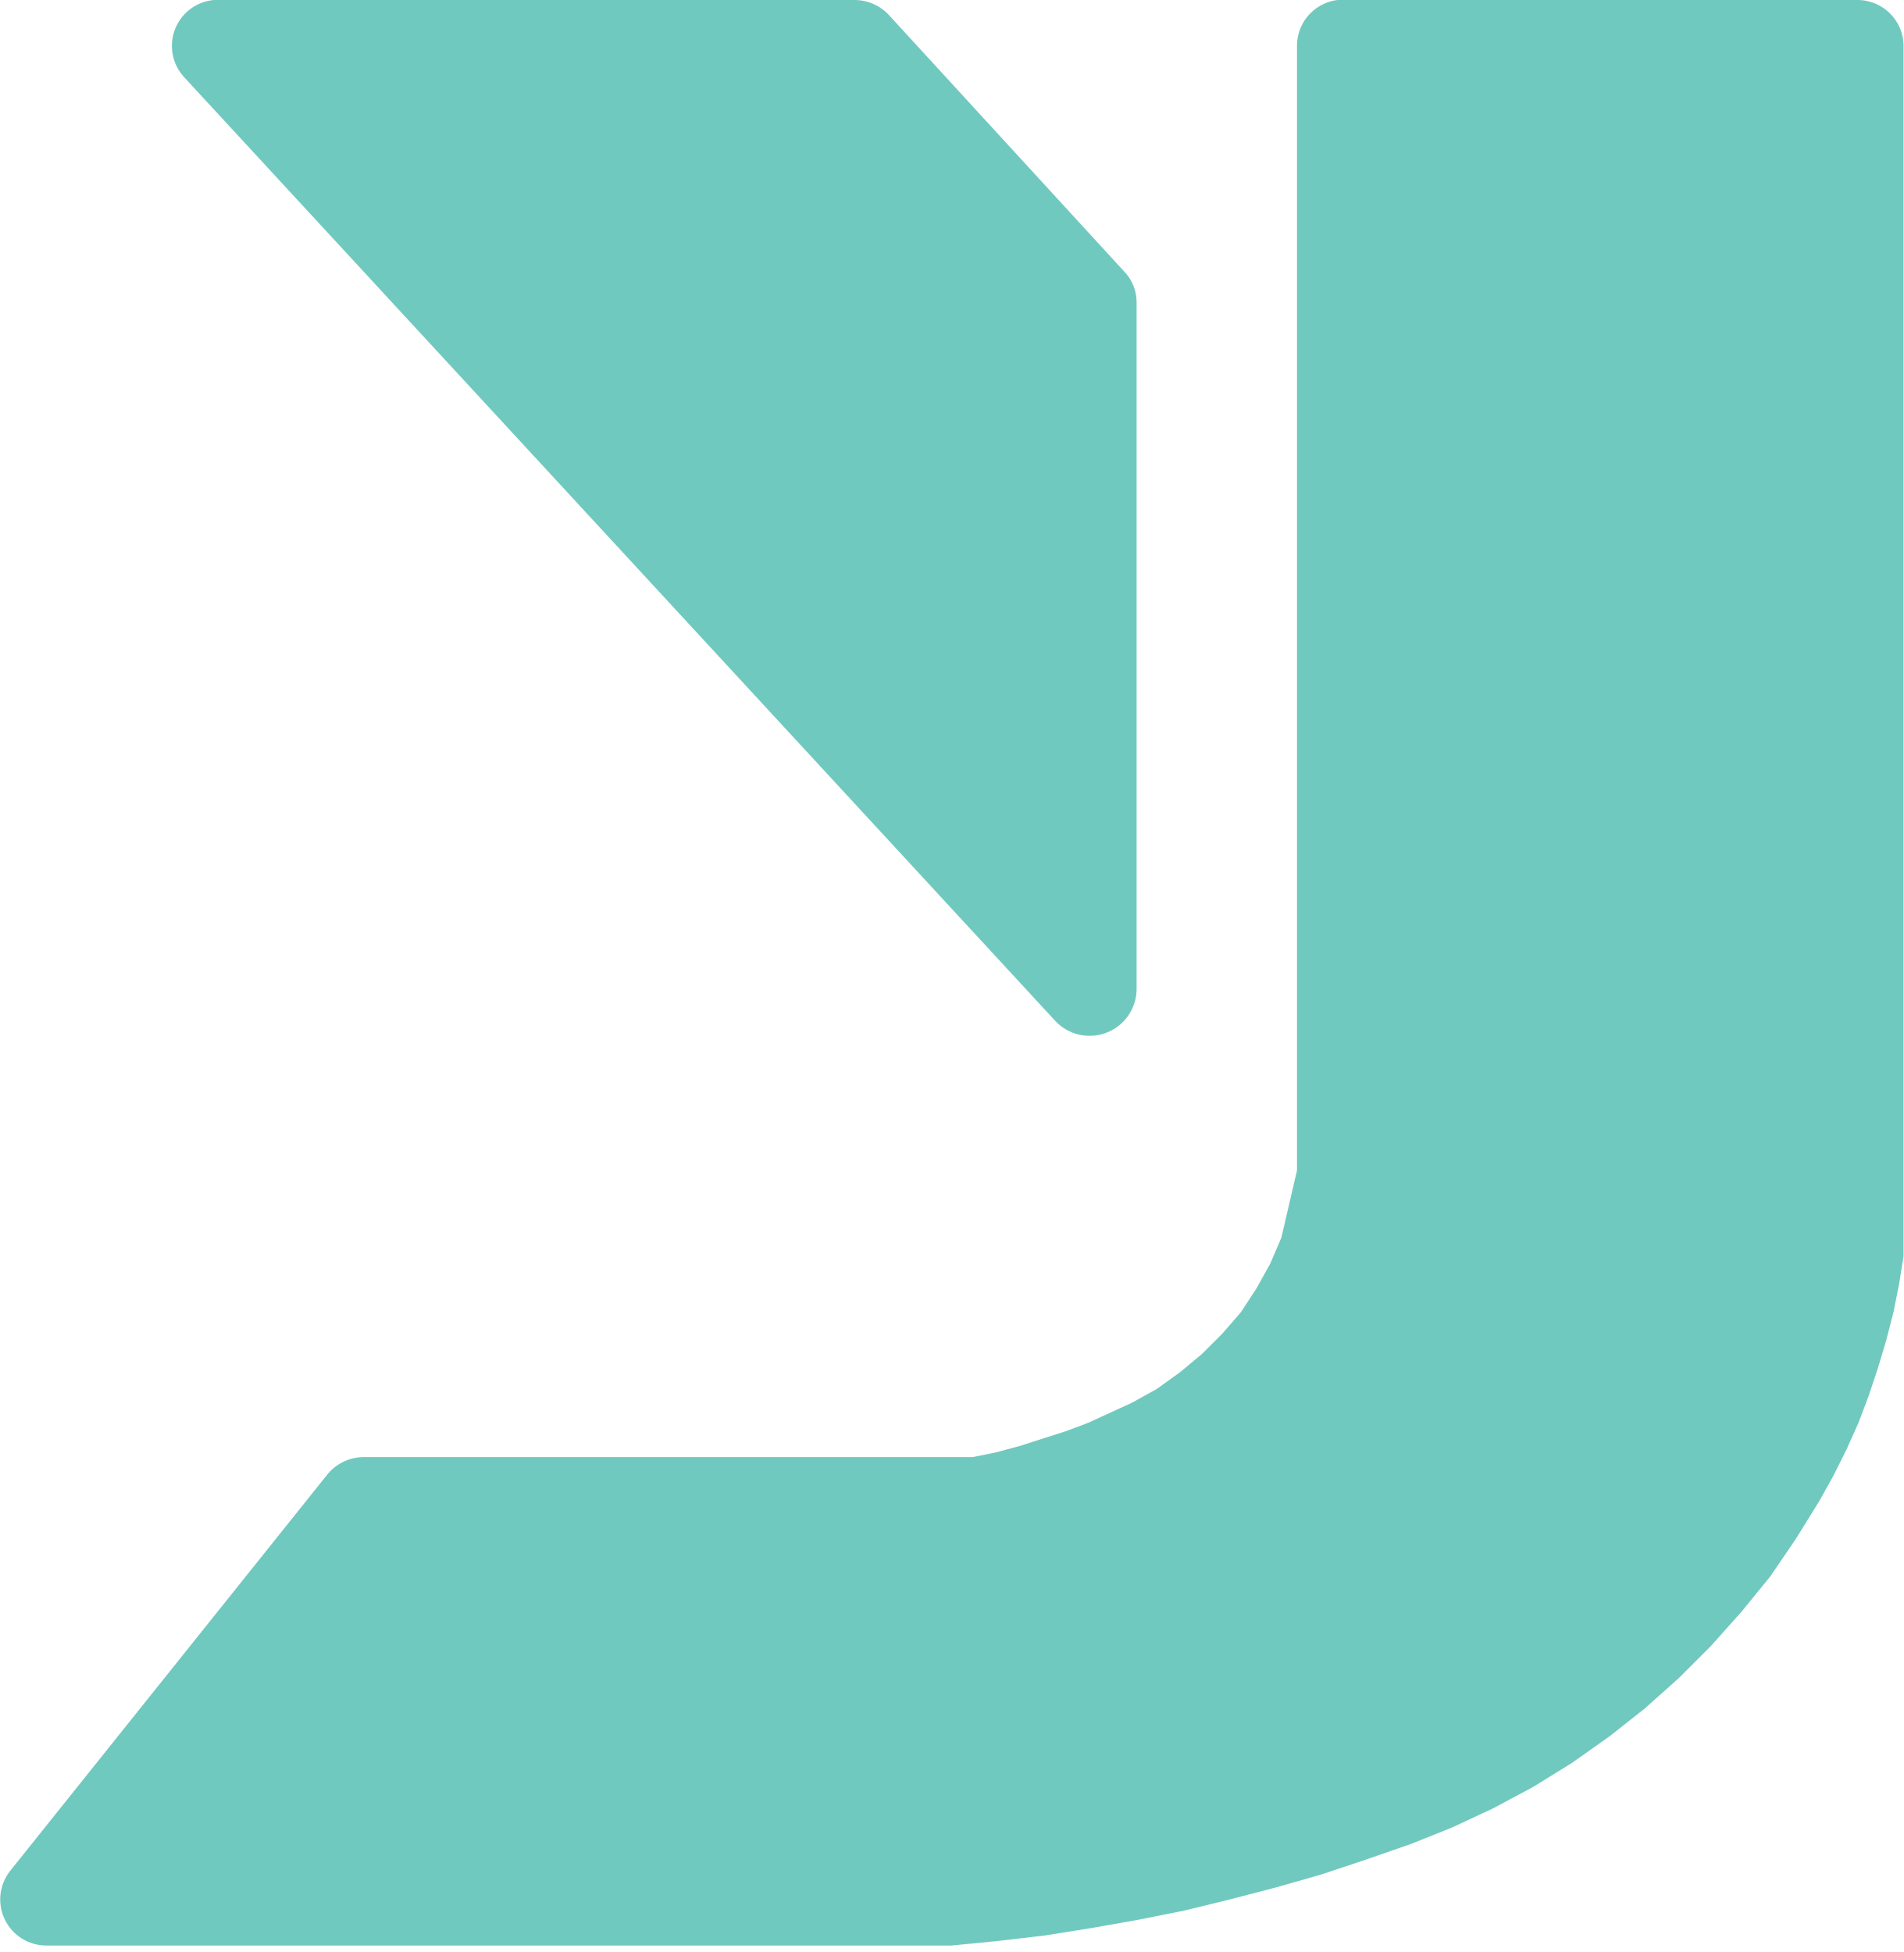
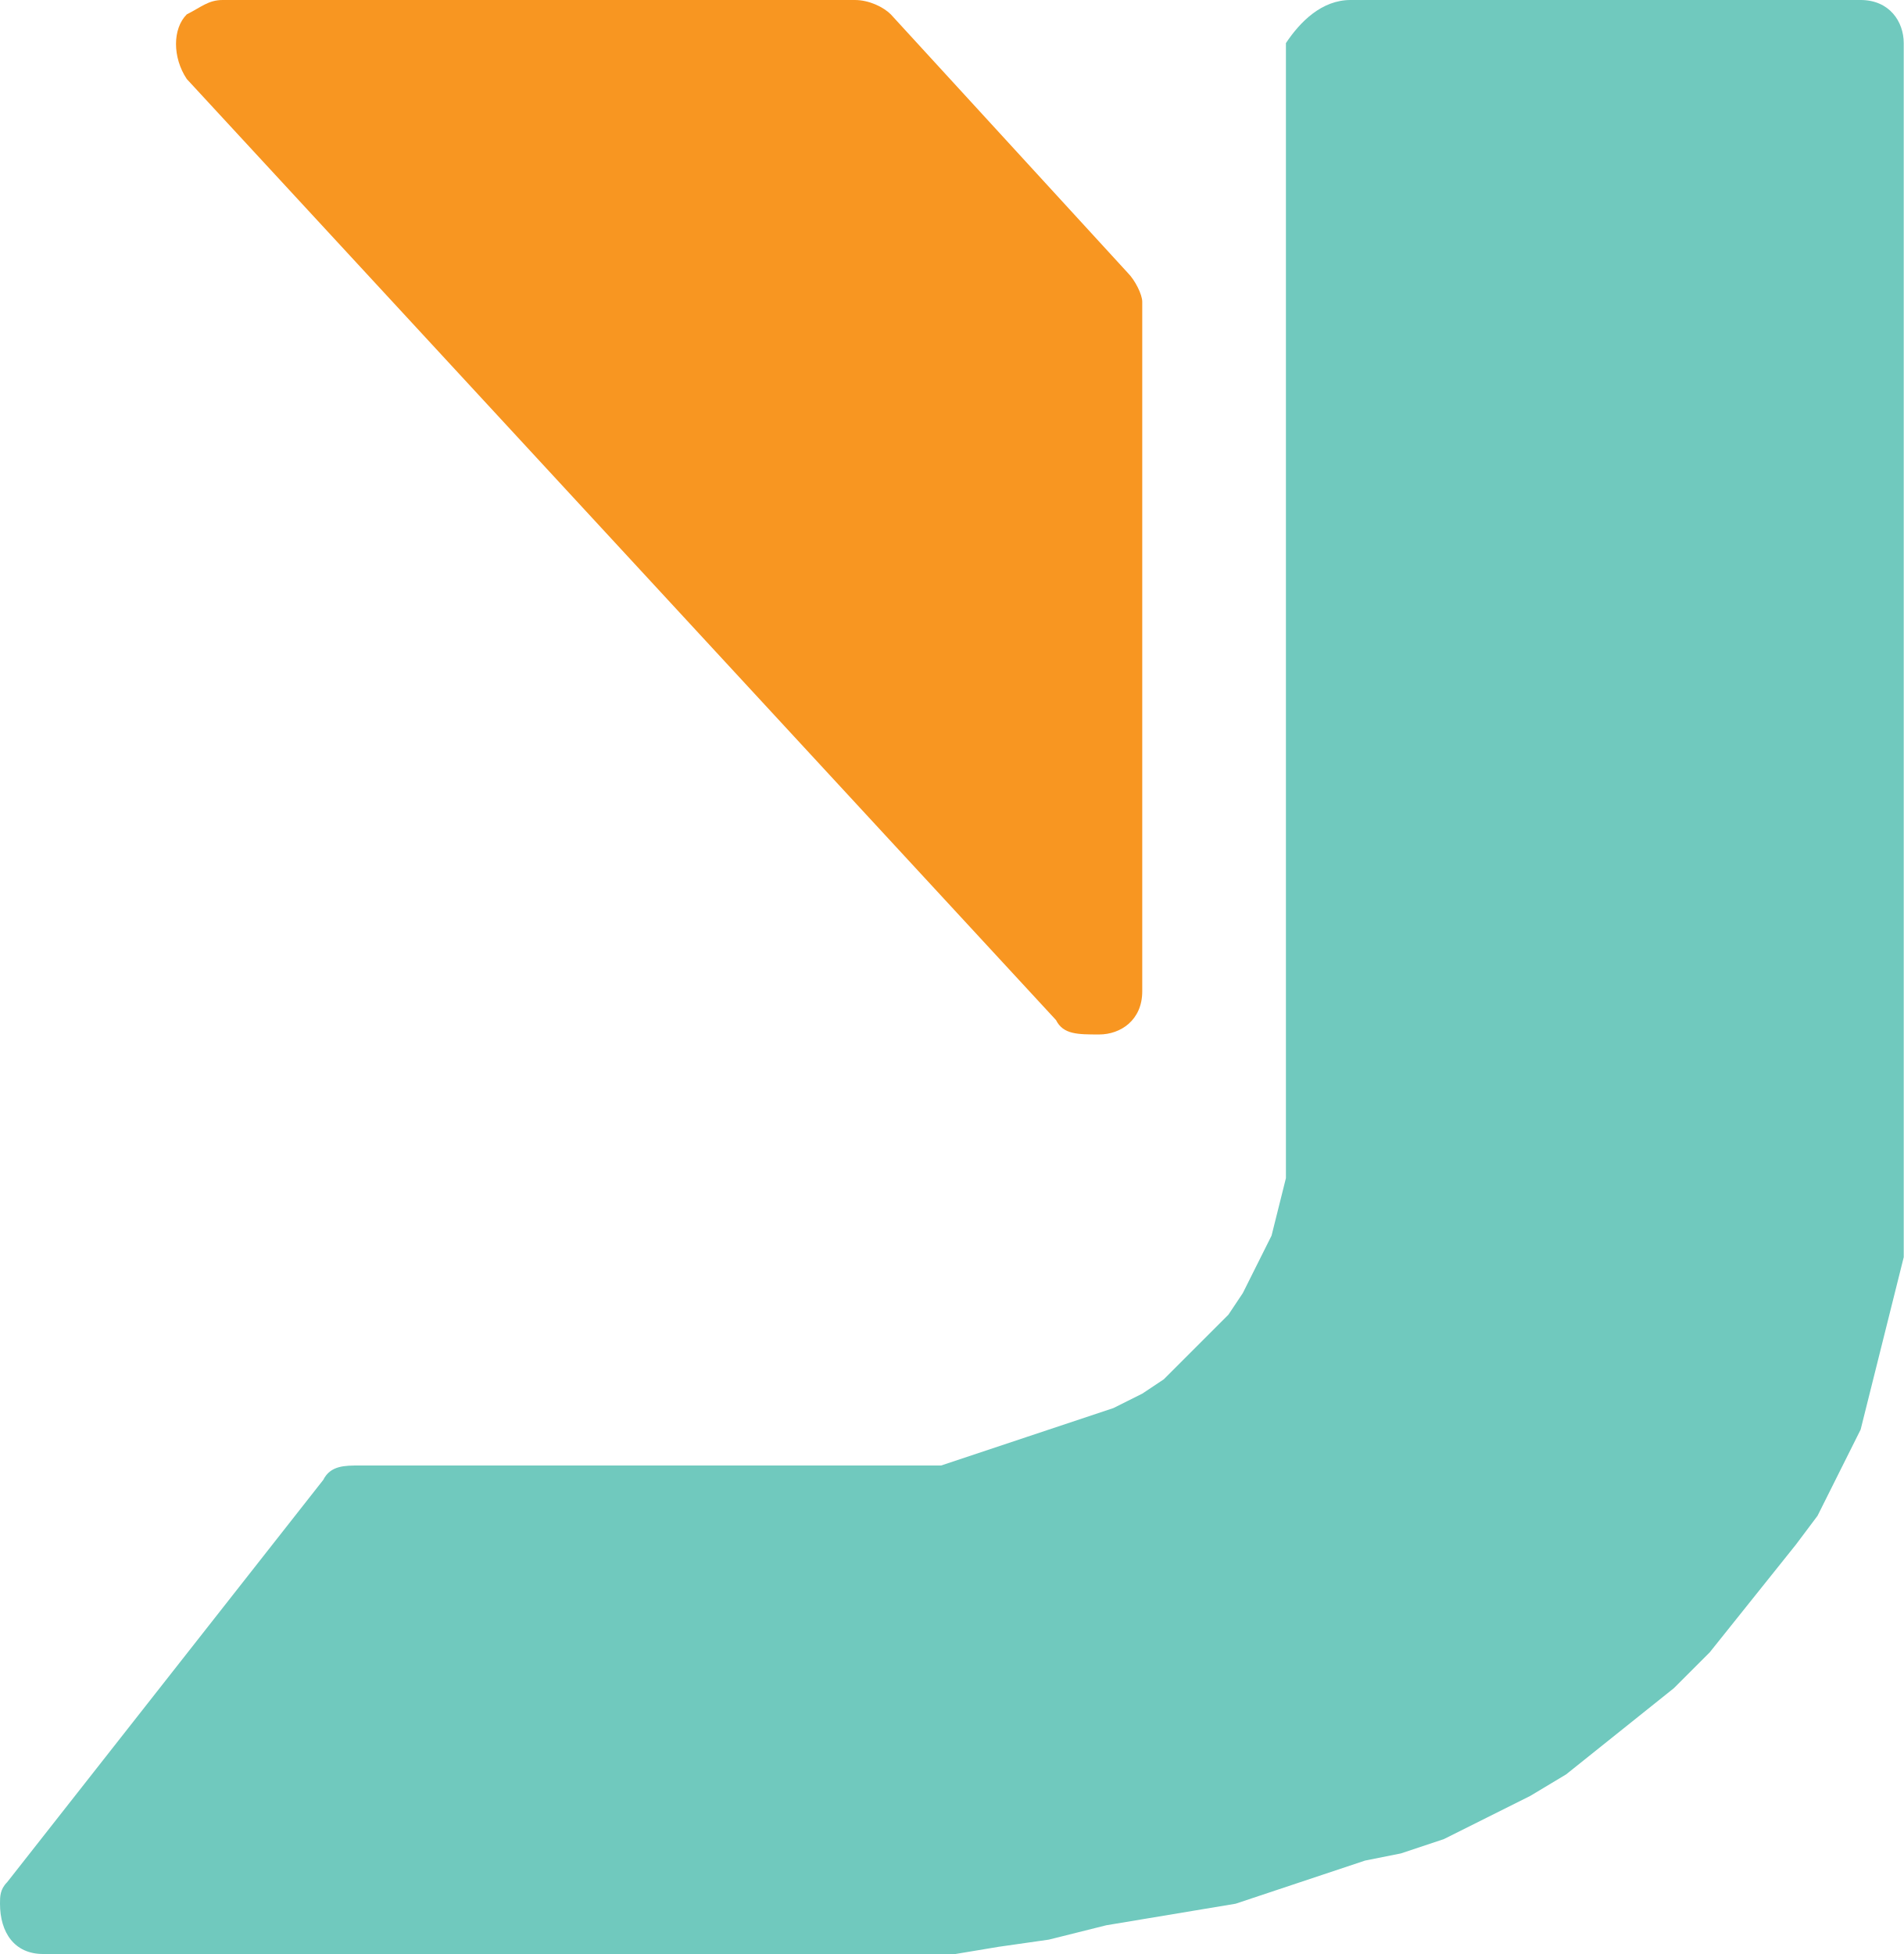
- <svg xmlns="http://www.w3.org/2000/svg" viewBox="0 0 20.65 21.18">
-   <defs>
-     <style>.cls-1{fill:#70c9be;}</style>
-   </defs>
-   <g id="Layer_2" data-name="Layer 2">
-     <g id="Layer_1-2" data-name="Layer 1">
-       <path class="cls-1" d="M14.63,0h5.52a.5.5,0,0,1,.5.5V13l0,.32,0,.31-.05.31-.06.3-.08.31-.09.3-.1.3-.11.29-.13.29-.14.28-.15.27-.26.42-.28.41-.31.38-.33.37-.35.35-.37.33-.38.3-.41.29-.42.26-.43.23-.45.21-.45.18-.49.17-.48.16-.49.14-.5.13-.49.12-.5.1-.51.09-.5.08-.51.06-.51.05-.51,0-.51,0H.5a.5.5,0,0,1-.39-.81L3.55,16a.51.51,0,0,1,.39-.19H9.76l.27,0,.26,0,.26,0,.25-.05.26-.07.25-.08.25-.08.24-.09.24-.11.24-.11.27-.15.25-.18.24-.2.22-.22.2-.23.17-.26.15-.27.12-.28L14,13l.07-.3,0-.3V.5A.5.5,0,0,1,14.63,0Z" />
-       <path class="cls-1" d="M11.45,11.08,2,.84A.5.5,0,0,1,2.41,0H9.27a.51.51,0,0,1,.37.16l2.55,2.78a.48.48,0,0,1,.14.34v7.46A.51.51,0,0,1,11.45,11.08Z" />
+ <svg xmlns="http://www.w3.org/2000/svg" version="1.1" id="Layer_1" x="0px" y="0px" viewBox="0 0 26.5 27.2" style="enable-background:new 0 0 26.5 27.2;" xml:space="preserve">
+   <style type="text/css">
+ 	.st0{fill:#70C9BE;}
+ 	.st1{fill:#F89621;}
+ </style>
+   <g>
+     <g id="Layer_1-2">
+       <path class="st0" d="M18.8,0h7.1c0.4,0,0.6,0.3,0.6,0.6v16.1v0.4v0.4l-0.1,0.4l-0.1,0.4l-0.1,0.4l-0.1,0.4L26,19.5l-0.1,0.4    l-0.2,0.4l-0.2,0.4l-0.2,0.4L25,21.5L24.6,22l-0.4,0.5l-0.4,0.5l-0.5,0.5l-0.5,0.4l-0.5,0.4l-0.5,0.4l-0.5,0.3l-0.6,0.3l-0.6,0.3    l-0.6,0.2L19,25.9l-0.6,0.2l-0.6,0.2l-0.6,0.2l-0.6,0.1l-0.6,0.1l-0.6,0.1L14.6,27l-0.7,0.1l-0.6,0.1l-0.6,0h-0.7H0.6    c-0.4,0-0.6-0.3-0.6-0.7c0-0.1,0-0.2,0.1-0.3l4.4-5.6c0.1-0.2,0.3-0.2,0.5-0.2h7.5h0.3h0.3l0.3-0.1l0.3-0.1l0.3-0.1l0.3-0.1    l0.3-0.1l0.3-0.1l0.3-0.1l0.3-0.1l0.4-0.2l0.3-0.2l0.3-0.3l0.3-0.3l0.3-0.3l0.2-0.3l0.2-0.4l0.2-0.4l0.1-0.4l0.1-0.4l0-0.4v-0.4    v-15C18.1,0.3,18.4,0,18.8,0C18.8,0,18.8,0,18.8,0z" />
+       <path class="st1" d="M14.7,14.2L2.6,1.1c-0.2-0.3-0.2-0.7,0-0.9C2.8,0.1,2.9,0,3.1,0h8.8c0.2,0,0.4,0.1,0.5,0.2l3.3,3.6    c0.1,0.1,0.2,0.3,0.2,0.4v9.6c0,0.4-0.3,0.6-0.6,0.6C15,14.4,14.8,14.4,14.7,14.2z" />
    </g>
  </g>
</svg>
